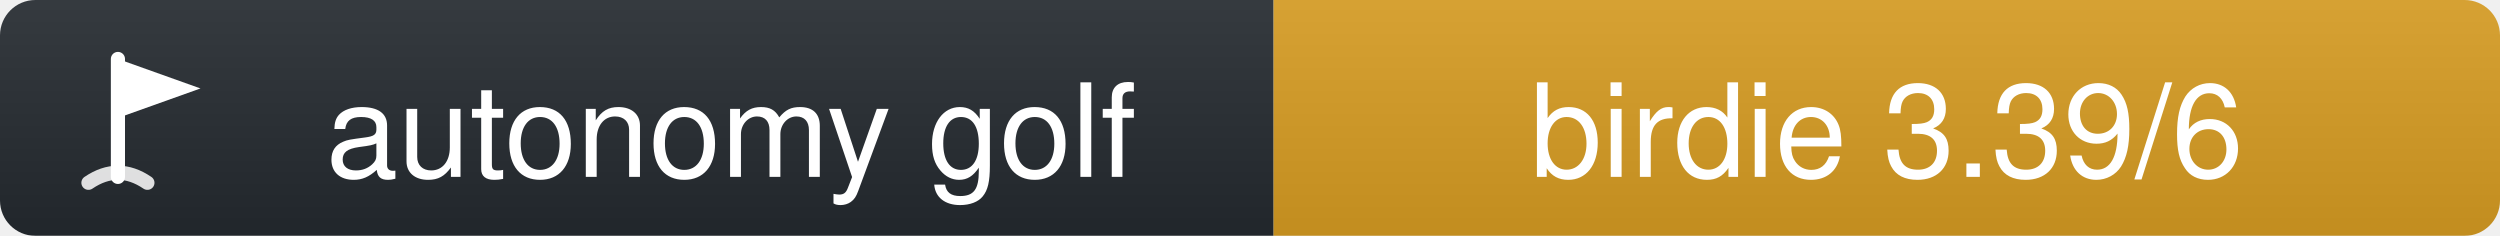
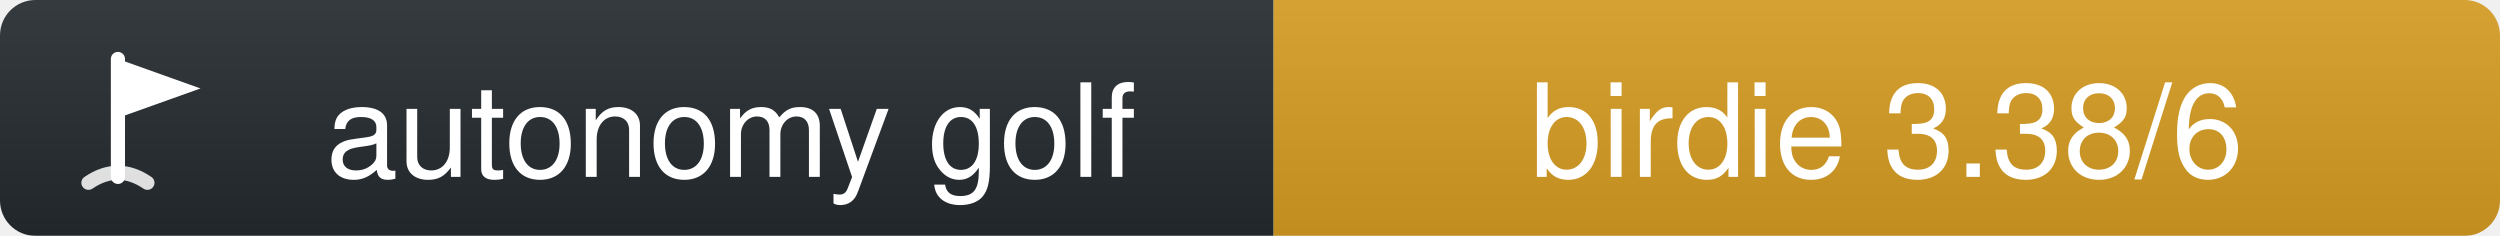
- <svg xmlns="http://www.w3.org/2000/svg" width="212" height="20" role="img" aria-label="Autonomy golf: birdie, 3.39/6 mean score, 7.55 mean complexity across 40 commits">
+ <svg xmlns="http://www.w3.org/2000/svg" width="212" height="20" role="img" aria-label="Autonomy golf: birdie, 3.38/6 mean score, 7.49 mean complexity across 41 commits">
  <linearGradient id="badge-fill" x2="0" y2="100%">
    <stop offset="0" stop-color="#ffffff" stop-opacity=".08" />
    <stop offset="1" stop-opacity=".08" />
  </linearGradient>
  <mask id="badge-mask">
    <rect width="212" height="20" rx="3" fill="#fff" />
  </mask>
  <g mask="url(#badge-mask)">
    <rect width="108" height="20" fill="#24292f" />
    <rect x="108" width="104" height="20" fill="#d29922" />
    <rect width="212" height="20" fill="url(#badge-fill)" />
  </g>
  <g fill="none" stroke="#fff" stroke-width="1.2" stroke-linecap="round" stroke-linejoin="round">
    <line x1="10" y1="5" x2="10" y2="15" />
    <path d="M10 5 L17 7.5 L10 10 Z" fill="#fff" stroke="none" />
    <path d="M7.5 15.5 Q10 13.8 12.5 15.5" opacity="0.85" />
  </g>
  <g fill="#fff" text-anchor="middle" font-family="-apple-system,BlinkMacSystemFont,'Segoe UI',Helvetica,Arial,sans-serif" font-size="11">
    <text x="62.0" y="15">autonomy golf</text>
-     <text x="160.0" y="15">birdie 3.39/6</text>
+     <text x="160.0" y="15">birdie 3.38/6</text>
  </g>
</svg>
